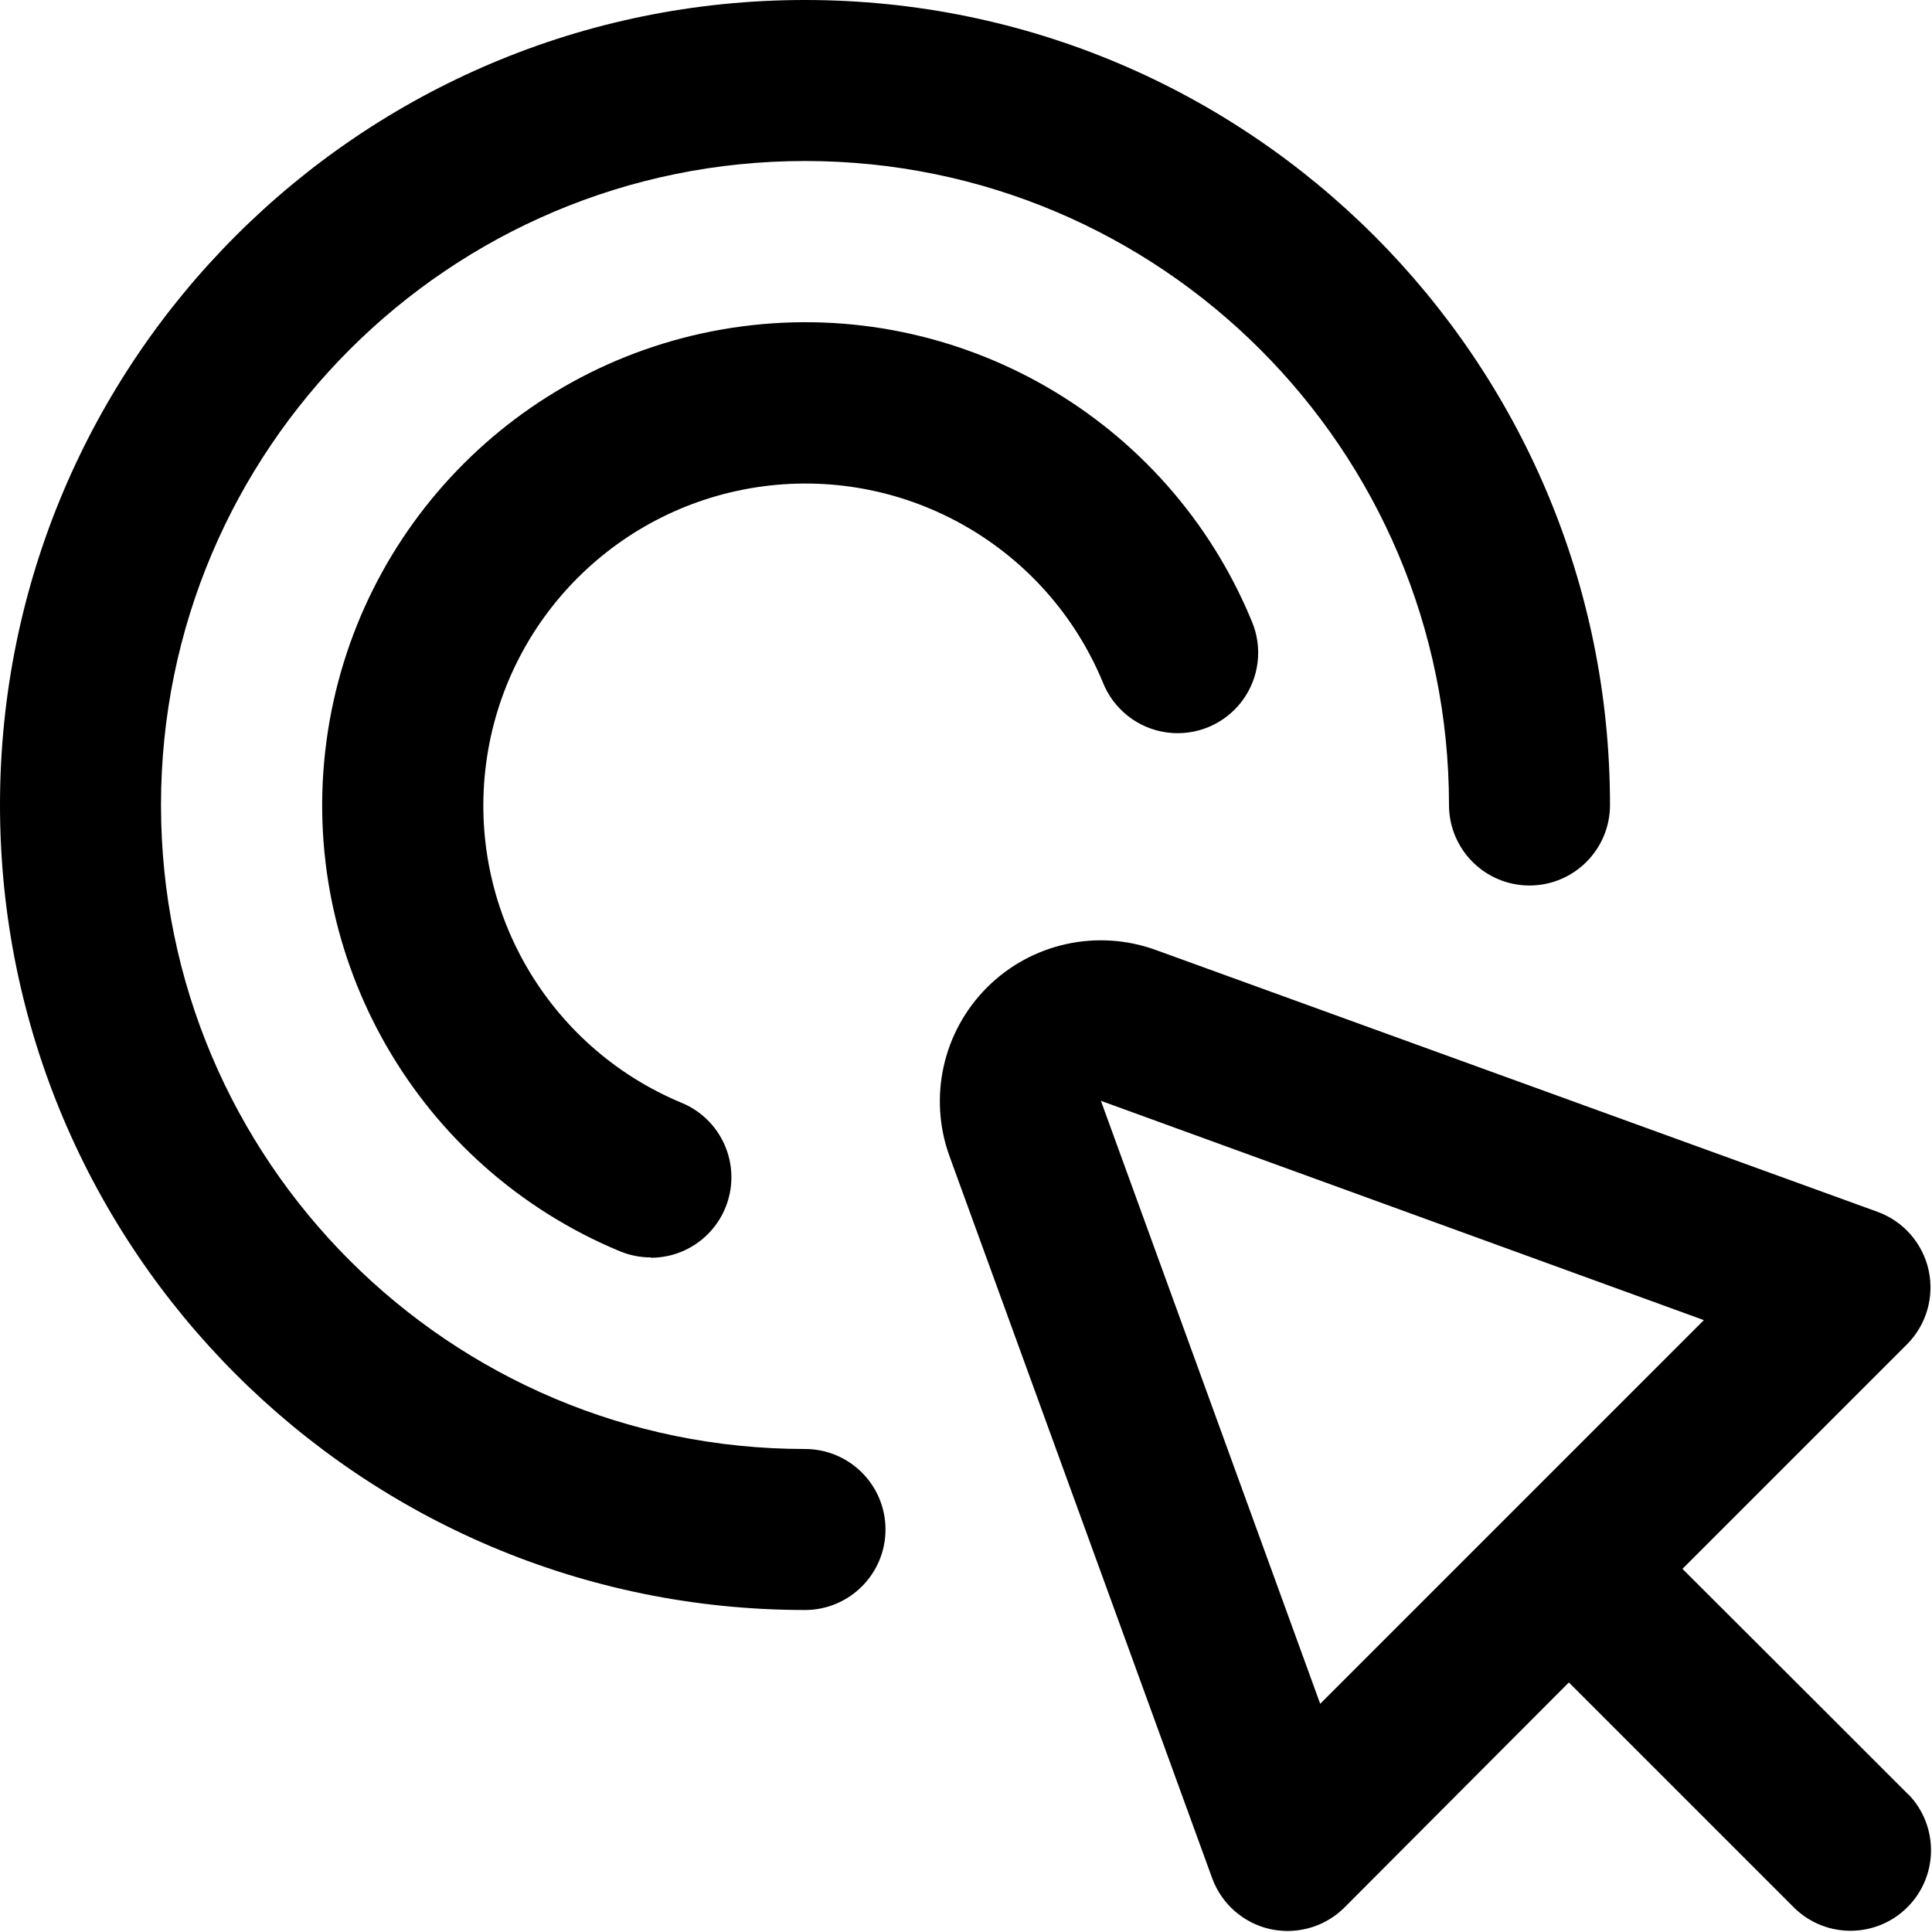
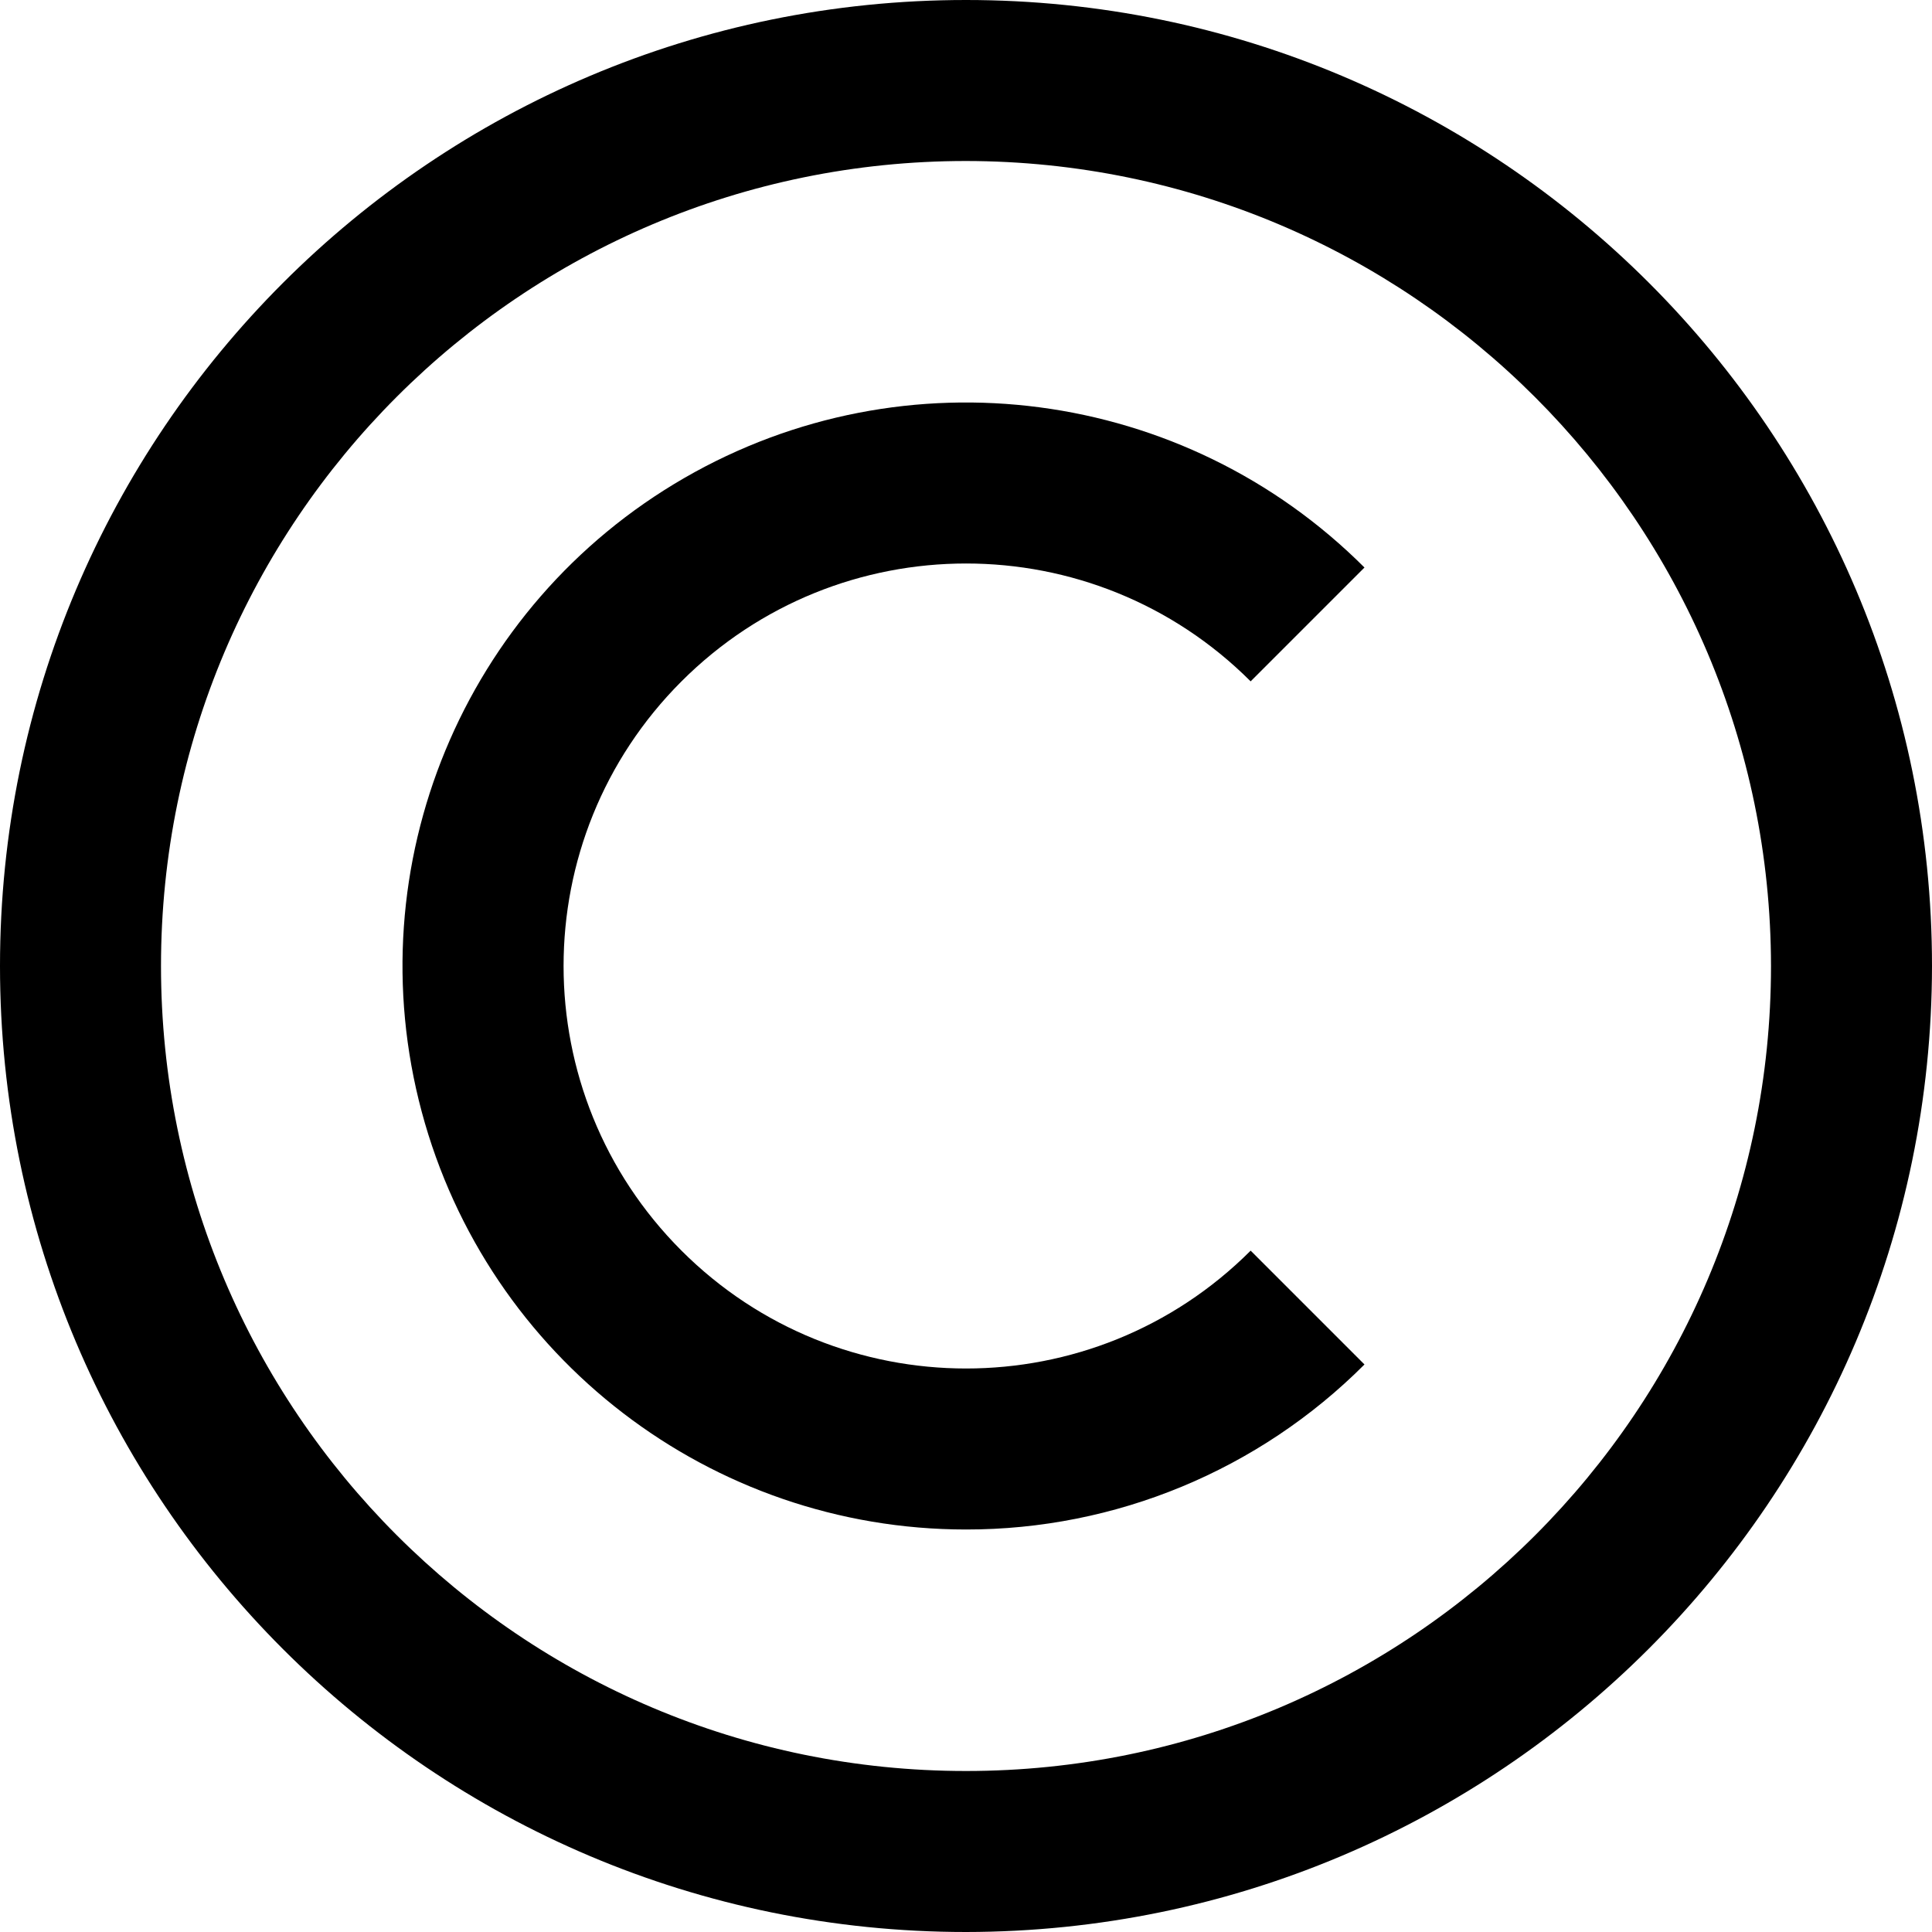
- <svg xmlns="http://www.w3.org/2000/svg" id="Outline" viewBox="0 0 24 24" width="512" height="512">
-   <path d="M23.707,22.293,22.63,21.216,20.9,19.489,23.689,16.7a1,1,0,0,0-.365-1.646L14.355,11.8a2,2,0,0,0-2.561,2.56l3.263,8.969a1,1,0,0,0,.722.635,1.007,1.007,0,0,0,.217.023,1,1,0,0,0,.707-.293L19.489,20.9l1.727,1.727,1.077,1.077a1,1,0,0,0,1.414-1.414ZM16.4,21.165l-2.724-7.49,7.49,2.724Z" />
-   <path d="M10,20A10,10,0,1,1,20,10a1,1,0,0,1-2,0,8,8,0,1,0-8,8,1,1,0,0,1,0,2Z" />
-   <path d="M8.084,15.62a1,1,0,0,1-.383-.076A6,6,0,1,1,15.547,7.71a1,1,0,1,1-1.848.764A4,4,0,1,0,8.468,13.7a1,1,0,0,1-.384,1.924Z" />
+ <svg xmlns="http://www.w3.org/2000/svg" viewBox="0 0 24 24" width="512" height="512">
+   <g id="_01_align_center" data-name="01 align center">
+     <path d="M12,24A12,12,0,1,1,24,12,12.013,12.013,0,0,1,12,24ZM12,2A10,10,0,1,0,22,12,10.011,10.011,0,0,0,12,2Z" />
+     <path d="M12,19A7,7,0,1,1,16.95,7.05L15.536,8.464a5,5,0,1,0,0,7.072L16.95,16.95A6.983,6.983,0,0,1,12,19Z" />
+   </g>
</svg>
